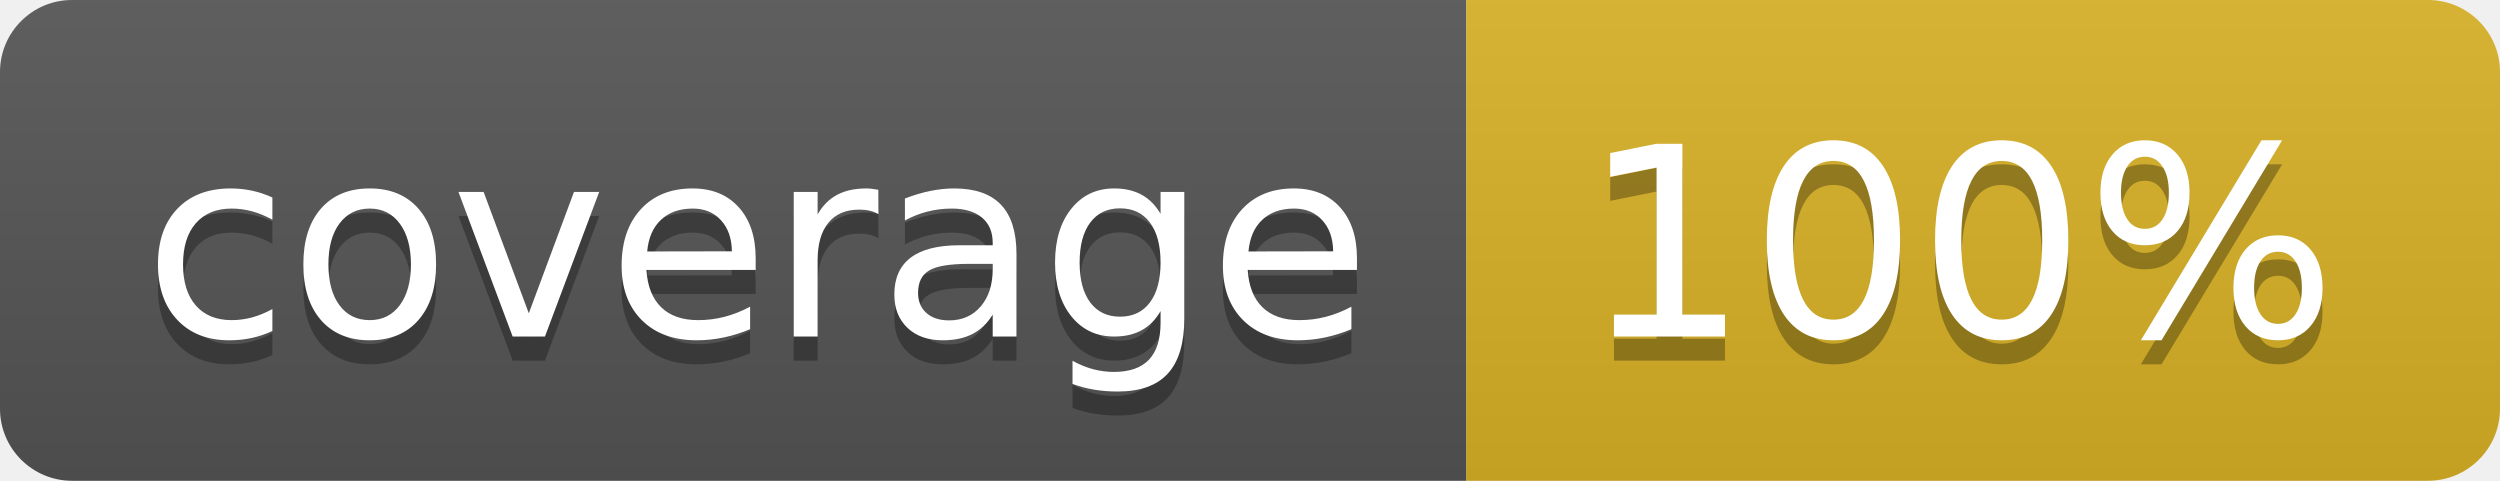
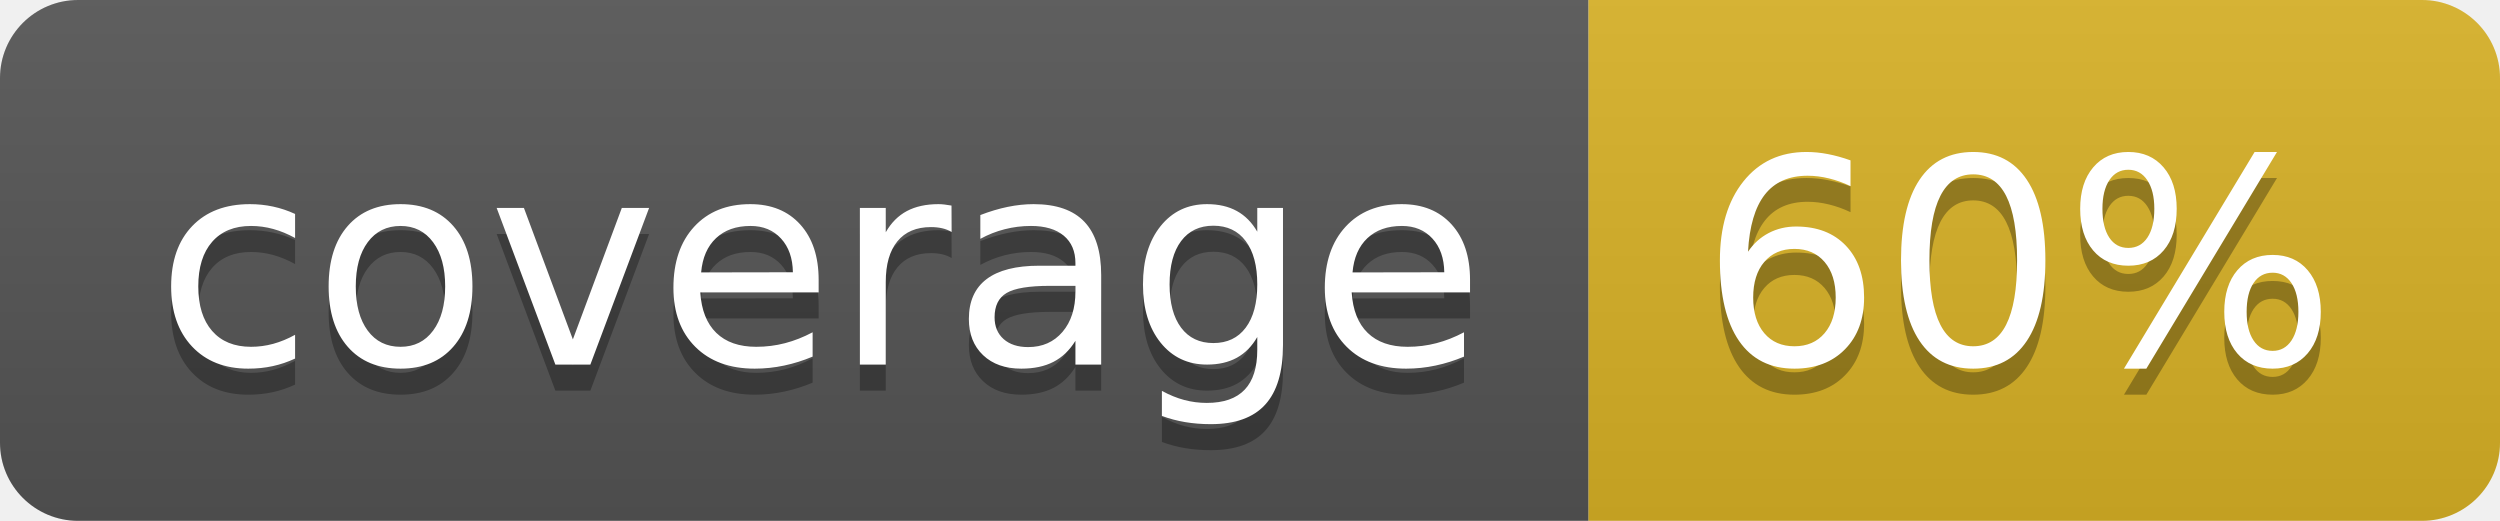
- <svg xmlns="http://www.w3.org/2000/svg" width="104" height="20">
+ <svg xmlns="http://www.w3.org/2000/svg" width="96" height="20">
  <linearGradient id="b" x2="0" y2="100%">
    <stop offset="0" stop-color="#bbb" stop-opacity=".1" />
    <stop offset="1" stop-opacity=".1" />
  </linearGradient>
  <clipPath id="a">
-     <rect width="104" height="20" rx="3" fill="#fff" />
+     <rect width="96" height="20" rx="3" fill="#fff" />
  </clipPath>
  <g clip-path="url(#a)">
    <path fill="#555" d="M0 0h61v20H0z" />
-     <path fill="#D9B226" d="M61 0h43v20H61z" />
-     <path fill="url(#b)" d="M0 0h104v20H0z" />
+     <path fill="#D9B226" d="M61 0h35v20H61z" />
+     <path fill="url(#b)" d="M0 0h96v20H0z" />
  </g>
  <g fill="#fff" text-anchor="middle" font-family="DejaVu Sans,Verdana,Geneva,sans-serif" font-size="110">
    <text x="315" y="150" fill="#010101" fill-opacity=".3" transform="scale(.1)" textLength="510">coverage</text>
    <text x="315" y="140" transform="scale(.1)" textLength="510">coverage</text>
-     <text x="815" y="150" fill="#010101" fill-opacity=".3" transform="scale(.1)" textLength="330">100%</text>
-     <text x="815" y="140" transform="scale(.1)" textLength="330">100%</text>
+     <text x="775" y="150" fill="#010101" fill-opacity=".3" transform="scale(.1)" textLength="250">60%</text>
+     <text x="775" y="140" transform="scale(.1)" textLength="250">60%</text>
  </g>
</svg>
